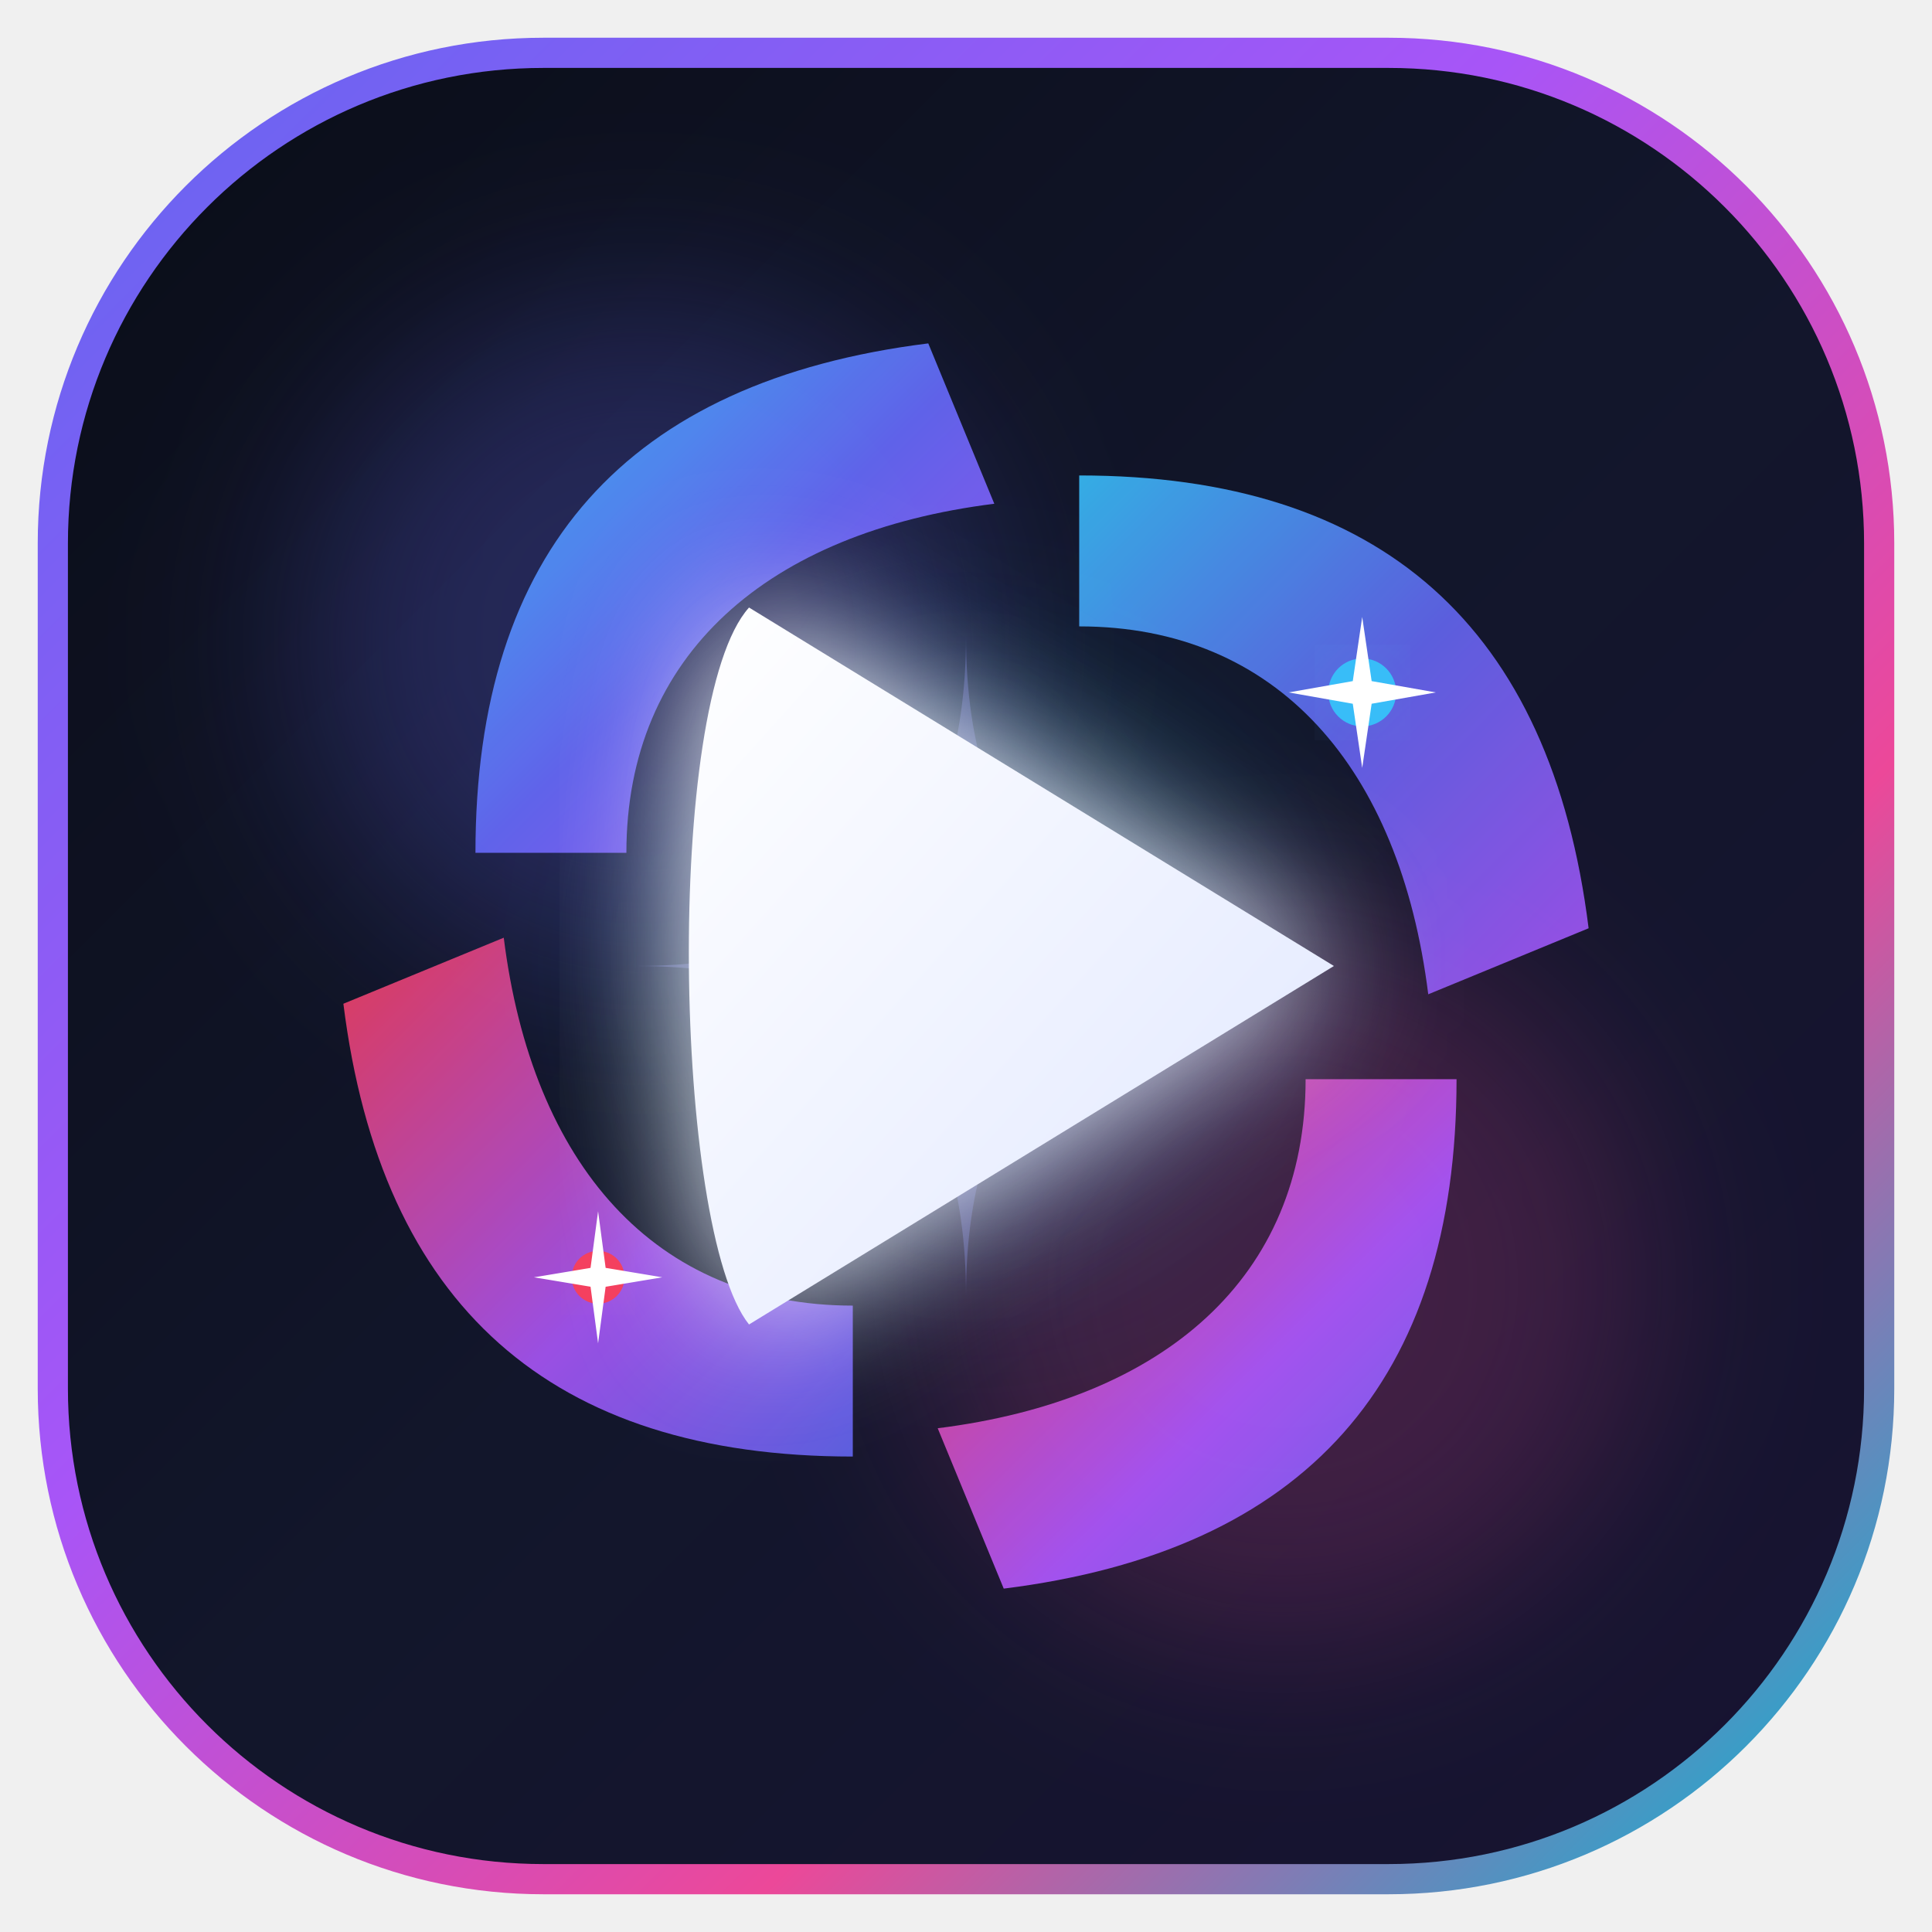
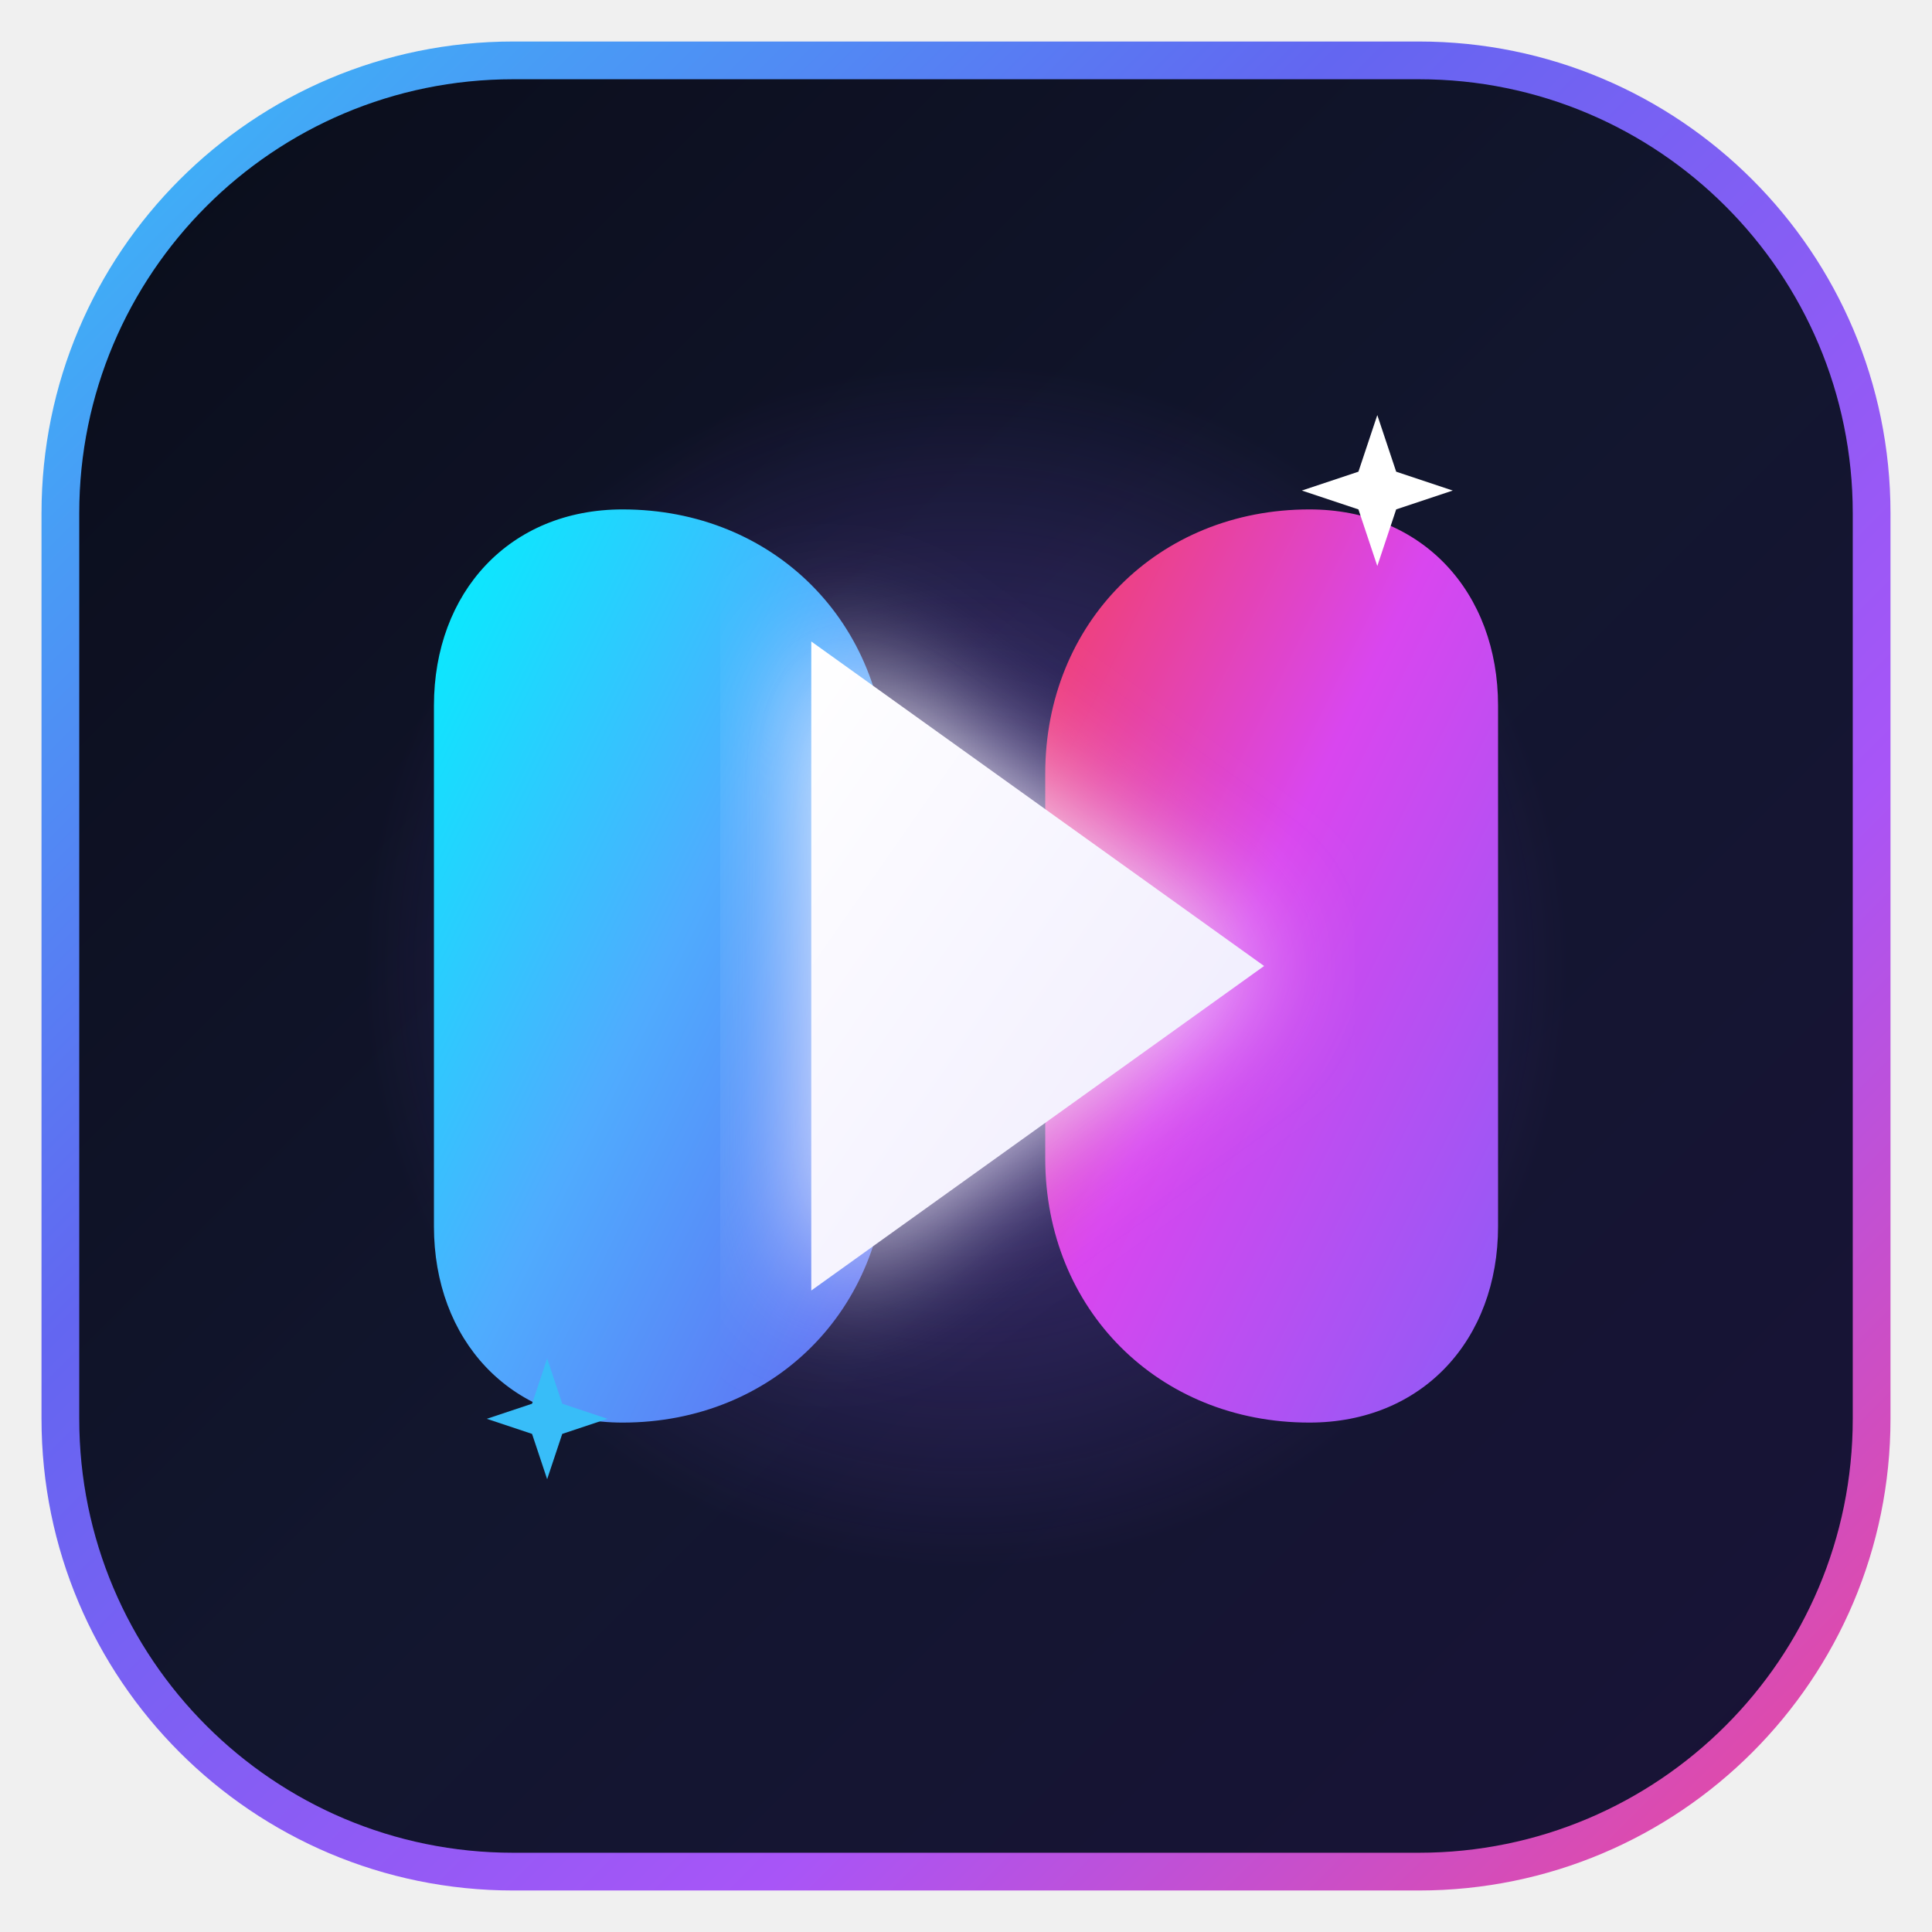
<svg xmlns="http://www.w3.org/2000/svg" viewBox="0 0 1024 1024" width="1024" height="1024">
  <defs>
-     <linearGradient id="bgGrad" x1="0%" y1="0%" x2="100%" y2="100%">
-       <stop offset="0%" stop-color="#0a0d18" />
-       <stop offset="50%" stop-color="#12162b" />
-       <stop offset="100%" stop-color="#181332" />
+     <linearGradient id="cfBg" x1="0%" y1="0%" x2="100%" y2="100%">
+       <stop offset="0%" stop-color="#0a0d1a" />
+       <stop offset="50%" stop-color="#12162e" />
+       <stop offset="100%" stop-color="#191338" />
    </linearGradient>
-     <linearGradient id="borderGrad" x1="0%" y1="0%" x2="100%" y2="100%">
-       <stop offset="0%" stop-color="#6366f1" />
-       <stop offset="40%" stop-color="#a855f7" />
-       <stop offset="70%" stop-color="#ec4899" />
-       <stop offset="100%" stop-color="#06b6d4" />
+     <linearGradient id="cfBorder" x1="0%" y1="0%" x2="100%" y2="100%">
+       <stop offset="0%" stop-color="#38bdf8" />
+       <stop offset="35%" stop-color="#6366f1" />
+       <stop offset="70%" stop-color="#a855f7" />
+       <stop offset="100%" stop-color="#ec4899" />
    </linearGradient>
-     <linearGradient id="wingPrimary" x1="0%" y1="0%" x2="100%" y2="100%">
-       <stop offset="0%" stop-color="#38bdf8" />
-       <stop offset="50%" stop-color="#6366f1" />
-       <stop offset="100%" stop-color="#a855f7" />
-     </linearGradient>
-     <linearGradient id="wingSecondary" x1="0%" y1="0%" x2="100%" y2="100%">
-       <stop offset="0%" stop-color="#f43f5e" />
-       <stop offset="60%" stop-color="#a855f7" />
+     <linearGradient id="forgeLeft" x1="0%" y1="0%" x2="100%" y2="100%">
+       <stop offset="0%" stop-color="#00f2fe" />
+       <stop offset="50%" stop-color="#4facfe" />
      <stop offset="100%" stop-color="#6366f1" />
    </linearGradient>
-     <linearGradient id="playCore" x1="0%" y1="0%" x2="100%" y2="100%">
+     <linearGradient id="forgeRight" x1="0%" y1="0%" x2="100%" y2="100%">
+       <stop offset="0%" stop-color="#f43f5e" />
+       <stop offset="45%" stop-color="#d946ef" />
+       <stop offset="100%" stop-color="#8b5cf6" />
+     </linearGradient>
+     <linearGradient id="coreLight" x1="0%" y1="0%" x2="100%" y2="100%">
      <stop offset="0%" stop-color="#ffffff" />
-       <stop offset="100%" stop-color="#e0e7ff" />
+       <stop offset="100%" stop-color="#ede9fe" />
    </linearGradient>
-     <filter id="auraGlow" x="-20%" y="-20%" width="140%" height="140%">
-       <feGaussianBlur stdDeviation="36" result="blur" />
+     <filter id="glow" x="-20%" y="-20%" width="140%" height="140%">
+       <feGaussianBlur stdDeviation="32" result="blur" />
      <feComposite in="SourceGraphic" in2="blur" operator="over" />
    </filter>
-     <filter id="softGlow" x="-30%" y="-30%" width="160%" height="160%">
-       <feGaussianBlur stdDeviation="48" />
-     </filter>
+     <radialGradient id="centerGlow" cx="50%" cy="50%" r="50%">
+       <stop offset="0%" stop-color="#8b5cf6" stop-opacity="0.45" />
+       <stop offset="100%" stop-color="#8b5cf6" stop-opacity="0" />
+     </radialGradient>
  </defs>
-   <rect x="28" y="28" width="968" height="968" rx="260" fill="url(#bgGrad)" stroke="url(#borderGrad)" stroke-width="16" />
-   <circle cx="340" cy="340" r="180" fill="#6366f1" opacity="0.25" filter="url(#softGlow)" />
-   <circle cx="680" cy="680" r="190" fill="#ec4899" opacity="0.2" filter="url(#softGlow)" />
-   <circle cx="512" cy="512" r="160" fill="#06b6d4" opacity="0.15" filter="url(#softGlow)" />
-   <g id="emblem-group" transform="translate(512, 512)">
-     <path d="M -260,-60 C -260,-220 -180,-310 -20,-330 L 15,-245 C -105,-230 -180,-165 -180,-60 Z" fill="url(#wingPrimary)" opacity="0.95" />
-     <path d="M 60,-260 C 220,-260 310,-180 330,-20 L 245,15 C 230,-105 165,-180 60,-180 Z" fill="url(#wingPrimary)" opacity="0.9" />
-     <path d="M 260,60 C 260,220 180,310 20,330 L -15,245 C 105,230 180,165 180,60 Z" fill="url(#wingSecondary)" opacity="0.95" />
-     <path d="M -60,260 C -220,260 -310,180 -330,20 L -245,-15 C -230,105 -165,180 -60,180 Z" fill="url(#wingSecondary)" opacity="0.9" />
-     <path d="M 0,-175 Q 0,0 -175,0 Q 0,0 0,175 Q 0,0 175,0 Q 0,0 0,-175 Z" fill="#818cf8" opacity="0.32" filter="url(#auraGlow)" />
-     <path d="M -115,-190 L 195,0 L -115,190 C -155,140 -160,-140 -115,-190 Z" fill="url(#playCore)" filter="url(#auraGlow)" />
-     <circle cx="210" cy="-145" r="18" fill="#38bdf8" filter="url(#auraGlow)" />
-     <polygon points="210,-185 215,-151 249,-145 215,-139 210,-105 205,-139 171,-145 205,-151" fill="#ffffff" />
-     <circle cx="-195" cy="165" r="14" fill="#f43f5e" filter="url(#auraGlow)" />
-     <polygon points="-195,130 -191,160 -161,165 -191,170 -195,200 -199,170 -229,165 -199,160" fill="#ffffff" />
+   <rect x="32" y="32" width="960" height="960" rx="240" fill="url(#cfBg)" stroke="url(#cfBorder)" stroke-width="20" />
+   <circle cx="512" cy="512" r="320" fill="url(#centerGlow)" />
+   <g id="brand-symbol">
+     <path d="M 330 270               C 410 270, 470 330, 470 410               L 470 614               C 470 694, 410 754, 330 754               C 270 754, 230 710, 230 650               L 230 374               C 230 314, 270 270, 330 270 Z" fill="url(#forgeLeft)" />
+     <path d="M 694 754               C 614 754, 554 694, 554 614               L 554 410               C 554 330, 614 270, 694 270               C 754 270, 794 314, 794 374               L 794 650               C 794 710, 754 754, 694 754 Z" fill="url(#forgeRight)" />
+     <polygon points="430,340 670,512 430,684" fill="url(#coreLight)" filter="url(#glow)" />
+     <polygon points="730,220 740,250 770,260 740,270 730,300 720,270 690,260 720,250" fill="#ffffff" />
+     <polygon points="290,720 298,744 322,752 298,760 290,784 282,760 258,752 282,744" fill="#38bdf8" />
  </g>
</svg>
